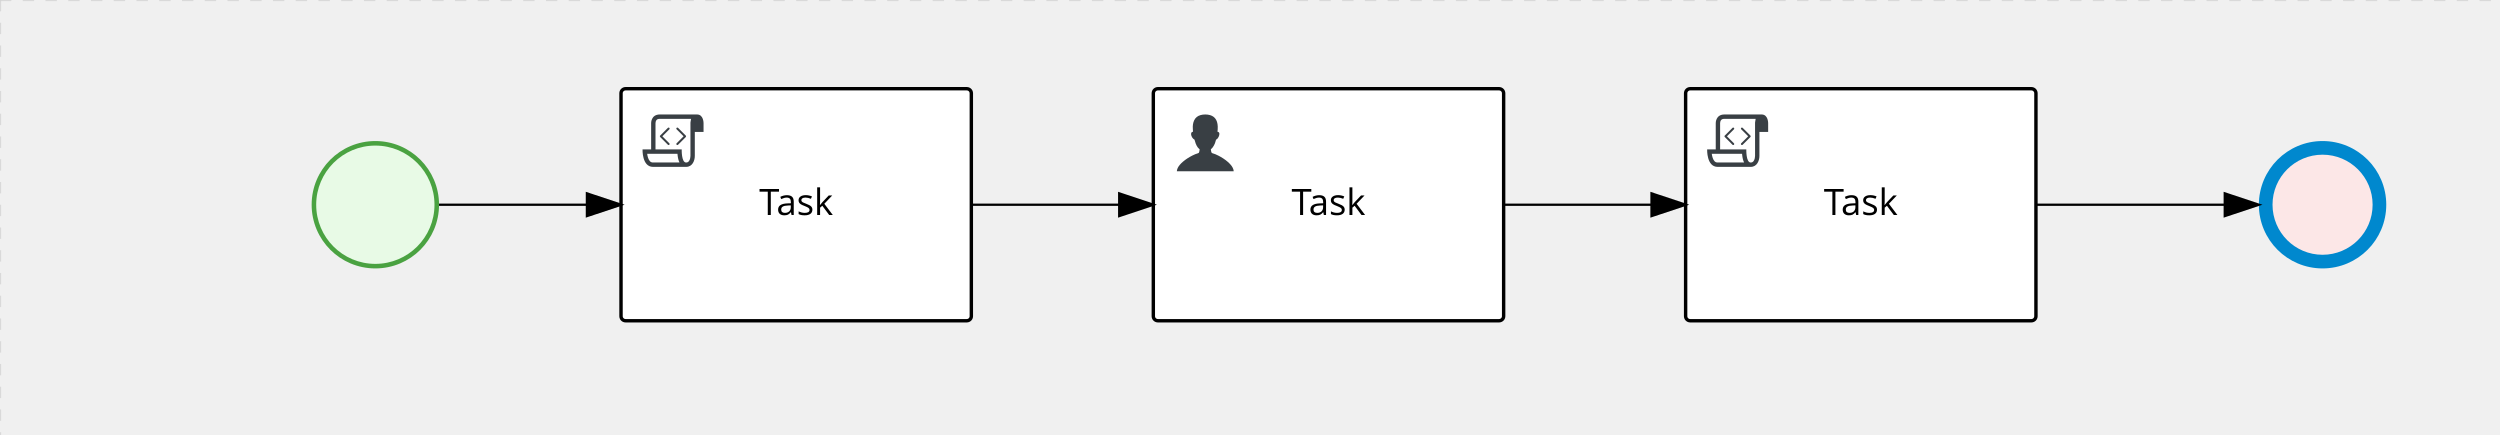
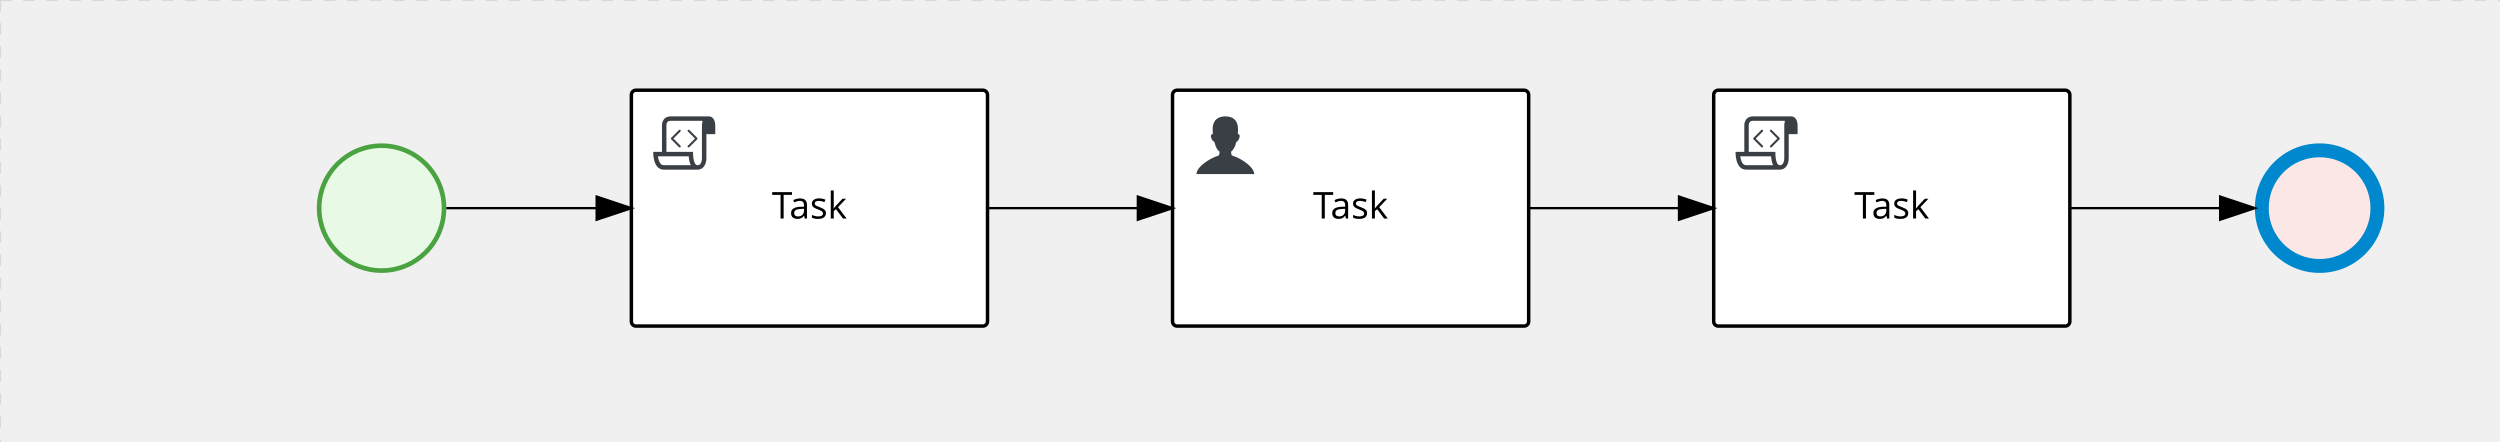
- <svg xmlns="http://www.w3.org/2000/svg" version="1.1" width="1099" height="191" viewBox="0 0 1099 191">
+ <svg xmlns="http://www.w3.org/2000/svg" version="1.1" width="1081" height="191" viewBox="0 0 1081 191">
  <defs />
  <g transform="matrix(1,0,0,1,0,0)">
    <g>
      <g>
        <g>
          <path fill="none" stroke="#d3d3d3" paint-order="fill stroke markers" d=" M 0 0 L 1200 0" stroke-miterlimit="10" stroke-opacity="0.8" stroke-dasharray="5" />
        </g>
        <g>
          <path fill="none" stroke="#d3d3d3" paint-order="fill stroke markers" d=" M 0 0 L 0 800" stroke-miterlimit="10" stroke-opacity="0.8" stroke-dasharray="5" />
        </g>
      </g>
      <g id="_91B0C1BA-27B2-4492-ABA4-BEACFFDA74CE" bpmn2nodeid="_91B0C1BA-27B2-4492-ABA4-BEACFFDA74CE" transform="matrix(1,0,0,1,507,39)">
        <g>
          <path fill="none" stroke="none" />
        </g>
        <g transform="matrix(1,0,0,1,0,0)">
          <path fill="#ffffff" stroke="none" id="_91B0C1BA-27B2-4492-ABA4-BEACFFDA74CE?shapeType=BACKGROUND" paint-order="stroke fill markers" d=" M 2 0 L 152 0 L 152 0 A 2 2 0 0 1 154 2 L 154 100 L 154 100 A 2 2 0 0 1 152 102 L 2 102 L 2 102 A 2 2 0 0 1 0 100 L 0 2 L 0 2 A 2 2 0 0 1 2 0 Z" />
        </g>
        <g transform="matrix(1,0,0,1,0,0)">
          <path fill="none" stroke="#000000" id="_91B0C1BA-27B2-4492-ABA4-BEACFFDA74CE?shapeType=BORDER&amp;renderType=STROKE" paint-order="fill stroke markers" d=" M 2 0 L 152 0 L 152 0 A 2 2 0 0 1 154 2 L 154 100 L 154 100 A 2 2 0 0 1 152 102 L 2 102 L 2 102 A 2 2 0 0 1 0 100 L 0 2 L 0 2 A 2 2 0 0 1 2 0 Z" stroke-miterlimit="10" stroke-width="1.5" stroke-dasharray="" />
        </g>
        <g>
          <g transform="matrix(0.06,0,0,0.06,9.4,9.4)">
            <g transform="matrix(1,0,0,1,0,0)">
              <path fill="#393f44" stroke="none" id="_91B0C1BA-27B2-4492-ABA4-BEACFFDA74CEundefined" paint-order="stroke fill markers" d=" M 0 0 M 16 445.21 C 16 440.869 18.784 431.129 22.001 424.217 C 35.768 394.64 77.283 359.28 129 333.084 C 144.516 325.224 157.347 319.964 167.807 317.174 C 171.932 316.074 175.729 314.414 176.525 313.363 C 178.894 310.234 180.914 302.908 181.727 294.5 L 182.5 286.5 L 178.507 283.455 C 166.303 274.146 154.284 251.678 148.04 226.5 C 145.611 216.707 145.056 215.462 142.984 215.158 C 141.703 214.97 138.083 212.243 134.939 209.099 C 123.233 197.393 116.891 177.376 121.44 166.49 C 123.002 162.751 128.155 159.01 131.75 159.004 C 134.448 159 134.471 158.603 132.914 138.788 C 130.927 113.496 134.279 92.265 143.132 74.076 C 152.232 55.38 167.569 42.882 189.049 36.66 C 210.203 30.532 237.797 30.532 258.951 36.66 C 300.042 48.563 318.958 83.806 314.955 141 C 314.32 150.075 313.624 157.788 313.409 158.14 C 313.194 158.493 314.575 159.073 316.479 159.43 C 328.929 161.766 330.986 177.018 321.496 196.621 C 316.903 206.109 309.357 214.508 304.817 215.185 C 303.023 215.453 302.293 217.146 299.943 226.5 C 296.659 239.567 294.474 245.305 287.948 257.995 C 282.491 268.606 273.035 281.109 268.108 284.229 L 264.871 286.278 L 265.518 292.889 C 266.345 301.33 268.639 309.871 270.877 312.837 C 272.067 314.415 275.002 315.79 280.063 317.139 C 291.069 320.075 303.617 325.274 321 334.102 C 369.815 358.891 410.848 393.758 425.032 422.5 C 429.07 430.682 432 440.232 432 445.21 L 432 448 L 224 448 L 16 448 L 16 445.21 Z" />
            </g>
          </g>
        </g>
        <g transform="matrix(1,0,0,1,4.04,13.68)">
          <g transform="matrix(0.04,0,0,0.04,63.36,69.12)">
            <g transform="matrix(1,0,0,1,0,0)">
              <path fill="none" stroke="none" />
            </g>
            <g transform="matrix(1,0,0,1,0,0)">
              <path fill="none" stroke="none" />
            </g>
          </g>
        </g>
        <g transform="matrix(1,0,0,1,60.75,43.5)">
          <text fill="#000000" stroke="none" font-family="Open Sans" font-size="12pt" font-style="normal" font-weight="normal" text-decoration="normal" x="16.25" y="12" text-anchor="middle" dominant-baseline="alphabetic">Task</text>
        </g>
      </g>
      <g id="_4579DC6A-E5BF-4236-8DB6-E0AD760629E2" bpmn2nodeid="_4579DC6A-E5BF-4236-8DB6-E0AD760629E2" transform="matrix(1,0,0,1,137,62)">
        <g>
          <path fill="none" stroke="none" />
        </g>
        <g transform="matrix(0.125,0,0,0.125,0,0)">
          <g transform="matrix(1,0,0,1,0,0)">
            <path fill="#e8fae6" stroke="none" id="_4579DC6A-E5BF-4236-8DB6-E0AD760629E2?shapeType=BACKGROUND" paint-order="stroke fill markers" d=" M 0 0 M 444 224 C 444 263.9 434.2 300.8 414.4 334.5 C 394.7 368.2 368 394.9 334.4 414.5 C 300.8 434.1 263.9 444 224 444 C 184.1 444 147.2 434.2 113.5 414.4 C 79.8 394.7 53.1 368 33.5 334.4 C 13.9 300.8 4 263.9 4 224 C 4 184.1 13.8 147.2 33.6 113.5 C 53.4 79.8 80.1 53.1 113.6 33.5 C 147.1 13.9 184.1 4 224 4 C 263.9 4 300.8 13.8 334.5 33.6 C 368.2 53.4 394.9 80.1 414.5 113.6 C 434.1 147.1 444 184.1 444 224 Z" />
          </g>
          <g>
            <g transform="matrix(1,0,0,1,0,0)">
              <g transform="matrix(1,0,0,1,0,0)">
                <path fill="#4aa241" stroke="none" id="_4579DC6A-E5BF-4236-8DB6-E0AD760629E2?shapeType=BORDER&amp;renderType=FILL" paint-order="stroke fill markers" d=" M 0 0 M 224 0 C 100.3 0 0 100.3 0 224 C 0 347.7 100.3 448 224 448 C 347.7 448 448 347.7 448 224 C 448 100.3 347.7 0 224 0 Z M 0 0 M 224 432 C 109.1 432 16 338.9 16 224 C 16 109.1 109.1 16 224 16 C 338.9 16 432 109.1 432 224 C 432 338.9 338.9 432 224 432 Z" />
              </g>
            </g>
          </g>
        </g>
        <g transform="matrix(1,0,0,1,28,61)" />
      </g>
      <g id="_6394A1AA-215F-4879-995A-BE8D3DB78D55" bpmn2nodeid="_6394A1AA-215F-4879-995A-BE8D3DB78D55" transform="matrix(1,0,0,1,741,39)">
        <g>
          <path fill="none" stroke="none" />
        </g>
        <g transform="matrix(1,0,0,1,0,0)">
          <path fill="#ffffff" stroke="none" id="_6394A1AA-215F-4879-995A-BE8D3DB78D55?shapeType=BACKGROUND" paint-order="stroke fill markers" d=" M 2 0 L 152 0 L 152 0 A 2 2 0 0 1 154 2 L 154 100 L 154 100 A 2 2 0 0 1 152 102 L 2 102 L 2 102 A 2 2 0 0 1 0 100 L 0 2 L 0 2 A 2 2 0 0 1 2 0 Z" />
        </g>
        <g transform="matrix(1,0,0,1,0,0)">
          <path fill="none" stroke="#000000" id="_6394A1AA-215F-4879-995A-BE8D3DB78D55?shapeType=BORDER&amp;renderType=STROKE" paint-order="fill stroke markers" d=" M 2 0 L 152 0 L 152 0 A 2 2 0 0 1 154 2 L 154 100 L 154 100 A 2 2 0 0 1 152 102 L 2 102 L 2 102 A 2 2 0 0 1 0 100 L 0 2 L 0 2 A 2 2 0 0 1 2 0 Z" stroke-miterlimit="10" stroke-width="1.5" stroke-dasharray="" />
        </g>
        <g>
          <g transform="matrix(0.06,0,0,0.06,9.4,9.4)">
            <g transform="matrix(1,0,0,1,0,0)">
              <path fill="#393f44" stroke="none" id="_6394A1AA-215F-4879-995A-BE8D3DB78D55undefined" paint-order="stroke fill markers" d=" M 0 0 M 197.3 130.2 C 194.4 127.3 189.6 127.3 186.7 130.2 L 130.2 186.7 C 127.3 189.6 127.3 194.4 130.2 197.3 L 186.7 253.8 C 188.1 255.3 190.1 256 192 256 C 193.9 256 195.9 255.3 197.3 253.7 C 200.2 250.8 200.2 246 197.3 243.1 L 146.2 192 L 197.3 140.8 C 200.2 137.9 200.2 133.1 197.3 130.2 Z" />
            </g>
            <g transform="matrix(1,0,0,1,0,0)">
              <path fill="#393f44" stroke="none" id="_6394A1AA-215F-4879-995A-BE8D3DB78D55undefined" paint-order="stroke fill markers" d=" M 0 0 M 261.3 130.2 C 258.4 127.3 253.6 127.3 250.7 130.2 C 247.8 133.1 247.8 137.9 250.7 140.8 L 301.8 191.9 L 250.7 243 C 247.8 245.9 247.8 250.7 250.7 253.6 C 252.1 255.3 254.1 256 256 256 C 257.9 256 259.9 255.3 261.3 253.8 L 317.8 197.3 C 320.7 194.4 320.7 189.6 317.8 186.7 L 261.3 130.2 Z" />
            </g>
            <g transform="matrix(1,0,0,1,0,0)">
              <path fill="#393f44" stroke="none" id="_6394A1AA-215F-4879-995A-BE8D3DB78D55undefined" paint-order="stroke fill markers" d=" M 0 0 M 400 32 C 400 32 152.8 32 128 32 C 62 32 64 96 64 96 L 64 288 L 1 288 C 1 288 -4 416 78 416 L 320 416 C 368 416 384 368 384 336 C 384 314.2 384 224.4 384 160 L 448 160 L 448 96 C 448 96 449 32 400 32 Z M 0 0 M 78 383.9 C 68.5 383.9 61.6 381.1 55.5 374.9 C 43.4 362.4 37.5 339.6 34.9 320 L 256.9 320 C 257.1 322.7 257.3 325.4 257.6 328.2 C 260 351.6 264.7 370.1 271.9 383.9 L 78 383.9 L 78 383.9 Z M 0 0 M 352 336 C 352 345.9 349.6 360.3 342.9 371 C 337.2 380.1 330.4 384 320 384 C 285 384 288 288 288 288 L 96 288 L 96 96 L 96 95.9 L 96 95.1 C 96 90.6 97.6 78.3 104.7 71.2 C 106.5 69.4 111.9 64 128 64 L 356.5 64 C 354.4 72.8 352.8 81.8 352.2 89.9 C 352.2 90.5 352.1 91.1 352.1 91.7 C 352.1 92 352.1 92.3 352.1 92.6 C 352 94.8 352 96 352 96 L 352 160 L 352 336 Z" />
            </g>
          </g>
        </g>
        <g transform="matrix(1,0,0,1,60.75,43.5)">
          <text fill="#000000" stroke="none" font-family="Open Sans" font-size="12pt" font-style="normal" font-weight="normal" text-decoration="normal" x="16.25" y="12" text-anchor="middle" dominant-baseline="alphabetic">Task</text>
        </g>
      </g>
      <g id="_0A621266-F62A-434E-9549-39BF67A80AE4" bpmn2nodeid="_0A621266-F62A-434E-9549-39BF67A80AE4" transform="matrix(1,0,0,1,273,39)">
        <g>
          <path fill="none" stroke="none" />
        </g>
        <g transform="matrix(1,0,0,1,0,0)">
          <path fill="#ffffff" stroke="none" id="_0A621266-F62A-434E-9549-39BF67A80AE4?shapeType=BACKGROUND" paint-order="stroke fill markers" d=" M 2 0 L 152 0 L 152 0 A 2 2 0 0 1 154 2 L 154 100 L 154 100 A 2 2 0 0 1 152 102 L 2 102 L 2 102 A 2 2 0 0 1 0 100 L 0 2 L 0 2 A 2 2 0 0 1 2 0 Z" />
        </g>
        <g transform="matrix(1,0,0,1,0,0)">
          <path fill="none" stroke="#000000" id="_0A621266-F62A-434E-9549-39BF67A80AE4?shapeType=BORDER&amp;renderType=STROKE" paint-order="fill stroke markers" d=" M 2 0 L 152 0 L 152 0 A 2 2 0 0 1 154 2 L 154 100 L 154 100 A 2 2 0 0 1 152 102 L 2 102 L 2 102 A 2 2 0 0 1 0 100 L 0 2 L 0 2 A 2 2 0 0 1 2 0 Z" stroke-miterlimit="10" stroke-width="1.5" stroke-dasharray="" />
        </g>
        <g>
          <g transform="matrix(0.06,0,0,0.06,9.4,9.4)">
            <g transform="matrix(1,0,0,1,0,0)">
              <path fill="#393f44" stroke="none" id="_0A621266-F62A-434E-9549-39BF67A80AE4undefined" paint-order="stroke fill markers" d=" M 0 0 M 197.3 130.2 C 194.4 127.3 189.6 127.3 186.7 130.2 L 130.2 186.7 C 127.3 189.6 127.3 194.4 130.2 197.3 L 186.7 253.8 C 188.1 255.3 190.1 256 192 256 C 193.9 256 195.9 255.3 197.3 253.7 C 200.2 250.8 200.2 246 197.3 243.1 L 146.2 192 L 197.3 140.8 C 200.2 137.9 200.2 133.1 197.3 130.2 Z" />
            </g>
            <g transform="matrix(1,0,0,1,0,0)">
              <path fill="#393f44" stroke="none" id="_0A621266-F62A-434E-9549-39BF67A80AE4undefined" paint-order="stroke fill markers" d=" M 0 0 M 261.3 130.2 C 258.4 127.3 253.6 127.3 250.7 130.2 C 247.8 133.1 247.8 137.9 250.7 140.8 L 301.8 191.9 L 250.7 243 C 247.8 245.9 247.8 250.7 250.7 253.6 C 252.1 255.3 254.1 256 256 256 C 257.9 256 259.9 255.3 261.3 253.8 L 317.8 197.3 C 320.7 194.4 320.7 189.6 317.8 186.7 L 261.3 130.2 Z" />
            </g>
            <g transform="matrix(1,0,0,1,0,0)">
              <path fill="#393f44" stroke="none" id="_0A621266-F62A-434E-9549-39BF67A80AE4undefined" paint-order="stroke fill markers" d=" M 0 0 M 400 32 C 400 32 152.8 32 128 32 C 62 32 64 96 64 96 L 64 288 L 1 288 C 1 288 -4 416 78 416 L 320 416 C 368 416 384 368 384 336 C 384 314.2 384 224.4 384 160 L 448 160 L 448 96 C 448 96 449 32 400 32 Z M 0 0 M 78 383.9 C 68.5 383.9 61.6 381.1 55.5 374.9 C 43.4 362.4 37.5 339.6 34.9 320 L 256.9 320 C 257.1 322.7 257.3 325.4 257.6 328.2 C 260 351.6 264.7 370.1 271.9 383.9 L 78 383.9 L 78 383.9 Z M 0 0 M 352 336 C 352 345.9 349.6 360.3 342.9 371 C 337.2 380.1 330.4 384 320 384 C 285 384 288 288 288 288 L 96 288 L 96 96 L 96 95.9 L 96 95.1 C 96 90.6 97.6 78.3 104.7 71.2 C 106.5 69.4 111.9 64 128 64 L 356.5 64 C 354.4 72.8 352.8 81.8 352.2 89.9 C 352.2 90.5 352.1 91.1 352.1 91.7 C 352.1 92 352.1 92.3 352.1 92.6 C 352 94.8 352 96 352 96 L 352 160 L 352 336 Z" />
            </g>
          </g>
        </g>
        <g transform="matrix(1,0,0,1,60.75,43.5)">
          <text fill="#000000" stroke="none" font-family="Open Sans" font-size="12pt" font-style="normal" font-weight="normal" text-decoration="normal" x="16.25" y="12" text-anchor="middle" dominant-baseline="alphabetic">Task</text>
        </g>
      </g>
      <g id="_AEB1A644-EAF0-4EB2-9E2B-19D899010D5B" bpmn2nodeid="_AEB1A644-EAF0-4EB2-9E2B-19D899010D5B">
        <g>
          <path fill="none" stroke="#000000" paint-order="fill stroke markers" d=" M 193 90 L 258 90" stroke-miterlimit="10" stroke-dasharray="" />
        </g>
        <g transform="matrix(1,0,0,1,193,90)" />
        <g transform="matrix(6.123233995736766e-17,1,-1,6.123233995736766e-17,273,85)">
          <path fill="#000000" stroke="#000000" paint-order="fill stroke markers" d=" M 10 15 L 0 15 L 5 0 Z" stroke-miterlimit="10" stroke-dasharray="" />
        </g>
        <g transform="matrix(1,0,0,1,193,80)" />
      </g>
      <g id="_164CEABF-6C1A-45A9-8C61-1197EDC216F3" bpmn2nodeid="_164CEABF-6C1A-45A9-8C61-1197EDC216F3">
        <g>
          <path fill="none" stroke="#000000" paint-order="fill stroke markers" d=" M 427 90 L 492 90" stroke-miterlimit="10" stroke-dasharray="" />
        </g>
        <g transform="matrix(1,0,0,1,427,90)" />
        <g transform="matrix(6.123233995736766e-17,1,-1,6.123233995736766e-17,507,85)">
          <path fill="#000000" stroke="#000000" paint-order="fill stroke markers" d=" M 10 15 L 0 15 L 5 0 Z" stroke-miterlimit="10" stroke-dasharray="" />
        </g>
        <g transform="matrix(1,0,0,1,427,80)" />
      </g>
      <g id="_AC87D3B5-8D15-472A-9FD9-77AA8B7A48AF" bpmn2nodeid="_AC87D3B5-8D15-472A-9FD9-77AA8B7A48AF">
        <g>
          <path fill="none" stroke="#000000" paint-order="fill stroke markers" d=" M 661 90 L 726 90" stroke-miterlimit="10" stroke-dasharray="" />
        </g>
        <g transform="matrix(1,0,0,1,661,90)" />
        <g transform="matrix(6.123233995736766e-17,1,-1,6.123233995736766e-17,741,85)">
          <path fill="#000000" stroke="#000000" paint-order="fill stroke markers" d=" M 10 15 L 0 15 L 5 0 Z" stroke-miterlimit="10" stroke-dasharray="" />
        </g>
        <g transform="matrix(1,0,0,1,661,80)" />
      </g>
      <g transform="matrix(1,0,0,1,507,39)" />
      <g transform="matrix(1,0,0,1,137,62)" />
      <g transform="matrix(1,0,0,1,741,39)" />
      <g transform="matrix(1,0,0,1,273,39)" />
-       <g id="_1ECF76B7-FC86-4858-827F-D67ADB699458" bpmn2nodeid="_1ECF76B7-FC86-4858-827F-D67ADB699458" transform="matrix(1,0,0,1,993,62)">
+       <g id="_1ECF76B7-FC86-4858-827F-D67ADB699458" bpmn2nodeid="_1ECF76B7-FC86-4858-827F-D67ADB699458" transform="matrix(1,0,0,1,975,62)">
        <g>
          <path fill="none" stroke="none" />
        </g>
        <g transform="matrix(0.125,0,0,0.125,0,0)">
          <g transform="matrix(1,0,0,1,0,0)">
            <path fill="#fce7e7" stroke="none" id="_1ECF76B7-FC86-4858-827F-D67ADB699458?shapeType=BACKGROUND" paint-order="stroke fill markers" d=" M 0 0 M 444 224 C 444 263.9 434.2 300.8 414.4 334.5 C 394.7 368.2 368 394.9 334.4 414.5 C 300.8 434.1 263.9 444 224 444 C 184.1 444 147.2 434.2 113.5 414.4 C 79.8 394.7 53.1 368 33.5 334.4 C 13.9 300.8 4 263.9 4 224 C 4 184.1 13.8 147.2 33.6 113.5 C 53.4 79.8 80.1 53.1 113.6 33.5 C 147.1 13.9 184.1 4 224 4 C 263.9 4 300.8 13.8 334.5 33.6 C 368.2 53.4 394.9 80.1 414.5 113.6 C 434.1 147.1 444 184.1 444 224 Z" />
          </g>
          <g>
            <g transform="matrix(1,0,0,1,0,0)">
              <g transform="matrix(1,0,0,1,0,0)">
                <path fill="rgb(0,136,206)" stroke="none" id="_1ECF76B7-FC86-4858-827F-D67ADB699458?shapeType=BORDER&amp;renderType=FILL" paint-order="stroke fill markers" d=" M 0 0 M 224 0 C 100.3 0 0 100.3 0 224 C 0 347.7 100.3 448 224 448 C 347.7 448 448 347.7 448 224 C 448 100.3 347.7 0 224 0 Z M 0 0 M 224 400 C 126.8 400 48 321.2 48 224 C 48 126.8 126.8 48 224 48 C 321.2 48 400 126.8 400 224 C 400 321.2 321.2 400 224 400 Z" />
              </g>
            </g>
          </g>
        </g>
        <g transform="matrix(1,0,0,1,28,61)" />
      </g>
      <g id="_26632A36-9FF1-42BD-996B-D06E5960B389" bpmn2nodeid="_26632A36-9FF1-42BD-996B-D06E5960B389">
        <g>
-           <path fill="none" stroke="#000000" paint-order="fill stroke markers" d=" M 895 90 L 978 90" stroke-miterlimit="10" stroke-dasharray="" />
+           <path fill="none" stroke="#000000" paint-order="fill stroke markers" d=" M 895 90 L 960 90" stroke-miterlimit="10" stroke-dasharray="" />
        </g>
        <g transform="matrix(1,0,0,1,895,90)" />
-         <g transform="matrix(6.123233995736766e-17,1,-1,6.123233995736766e-17,993,85)">
+         <g transform="matrix(6.123233995736766e-17,1,-1,6.123233995736766e-17,975,85)">
          <path fill="#000000" stroke="#000000" paint-order="fill stroke markers" d=" M 10 15 L 0 15 L 5 0 Z" stroke-miterlimit="10" stroke-dasharray="" />
        </g>
        <g transform="matrix(1,0,0,1,895,80)" />
      </g>
-       <g transform="matrix(1,0,0,1,993,62)" />
+       <g transform="matrix(1,0,0,1,975,62)" />
    </g>
  </g>
</svg>
